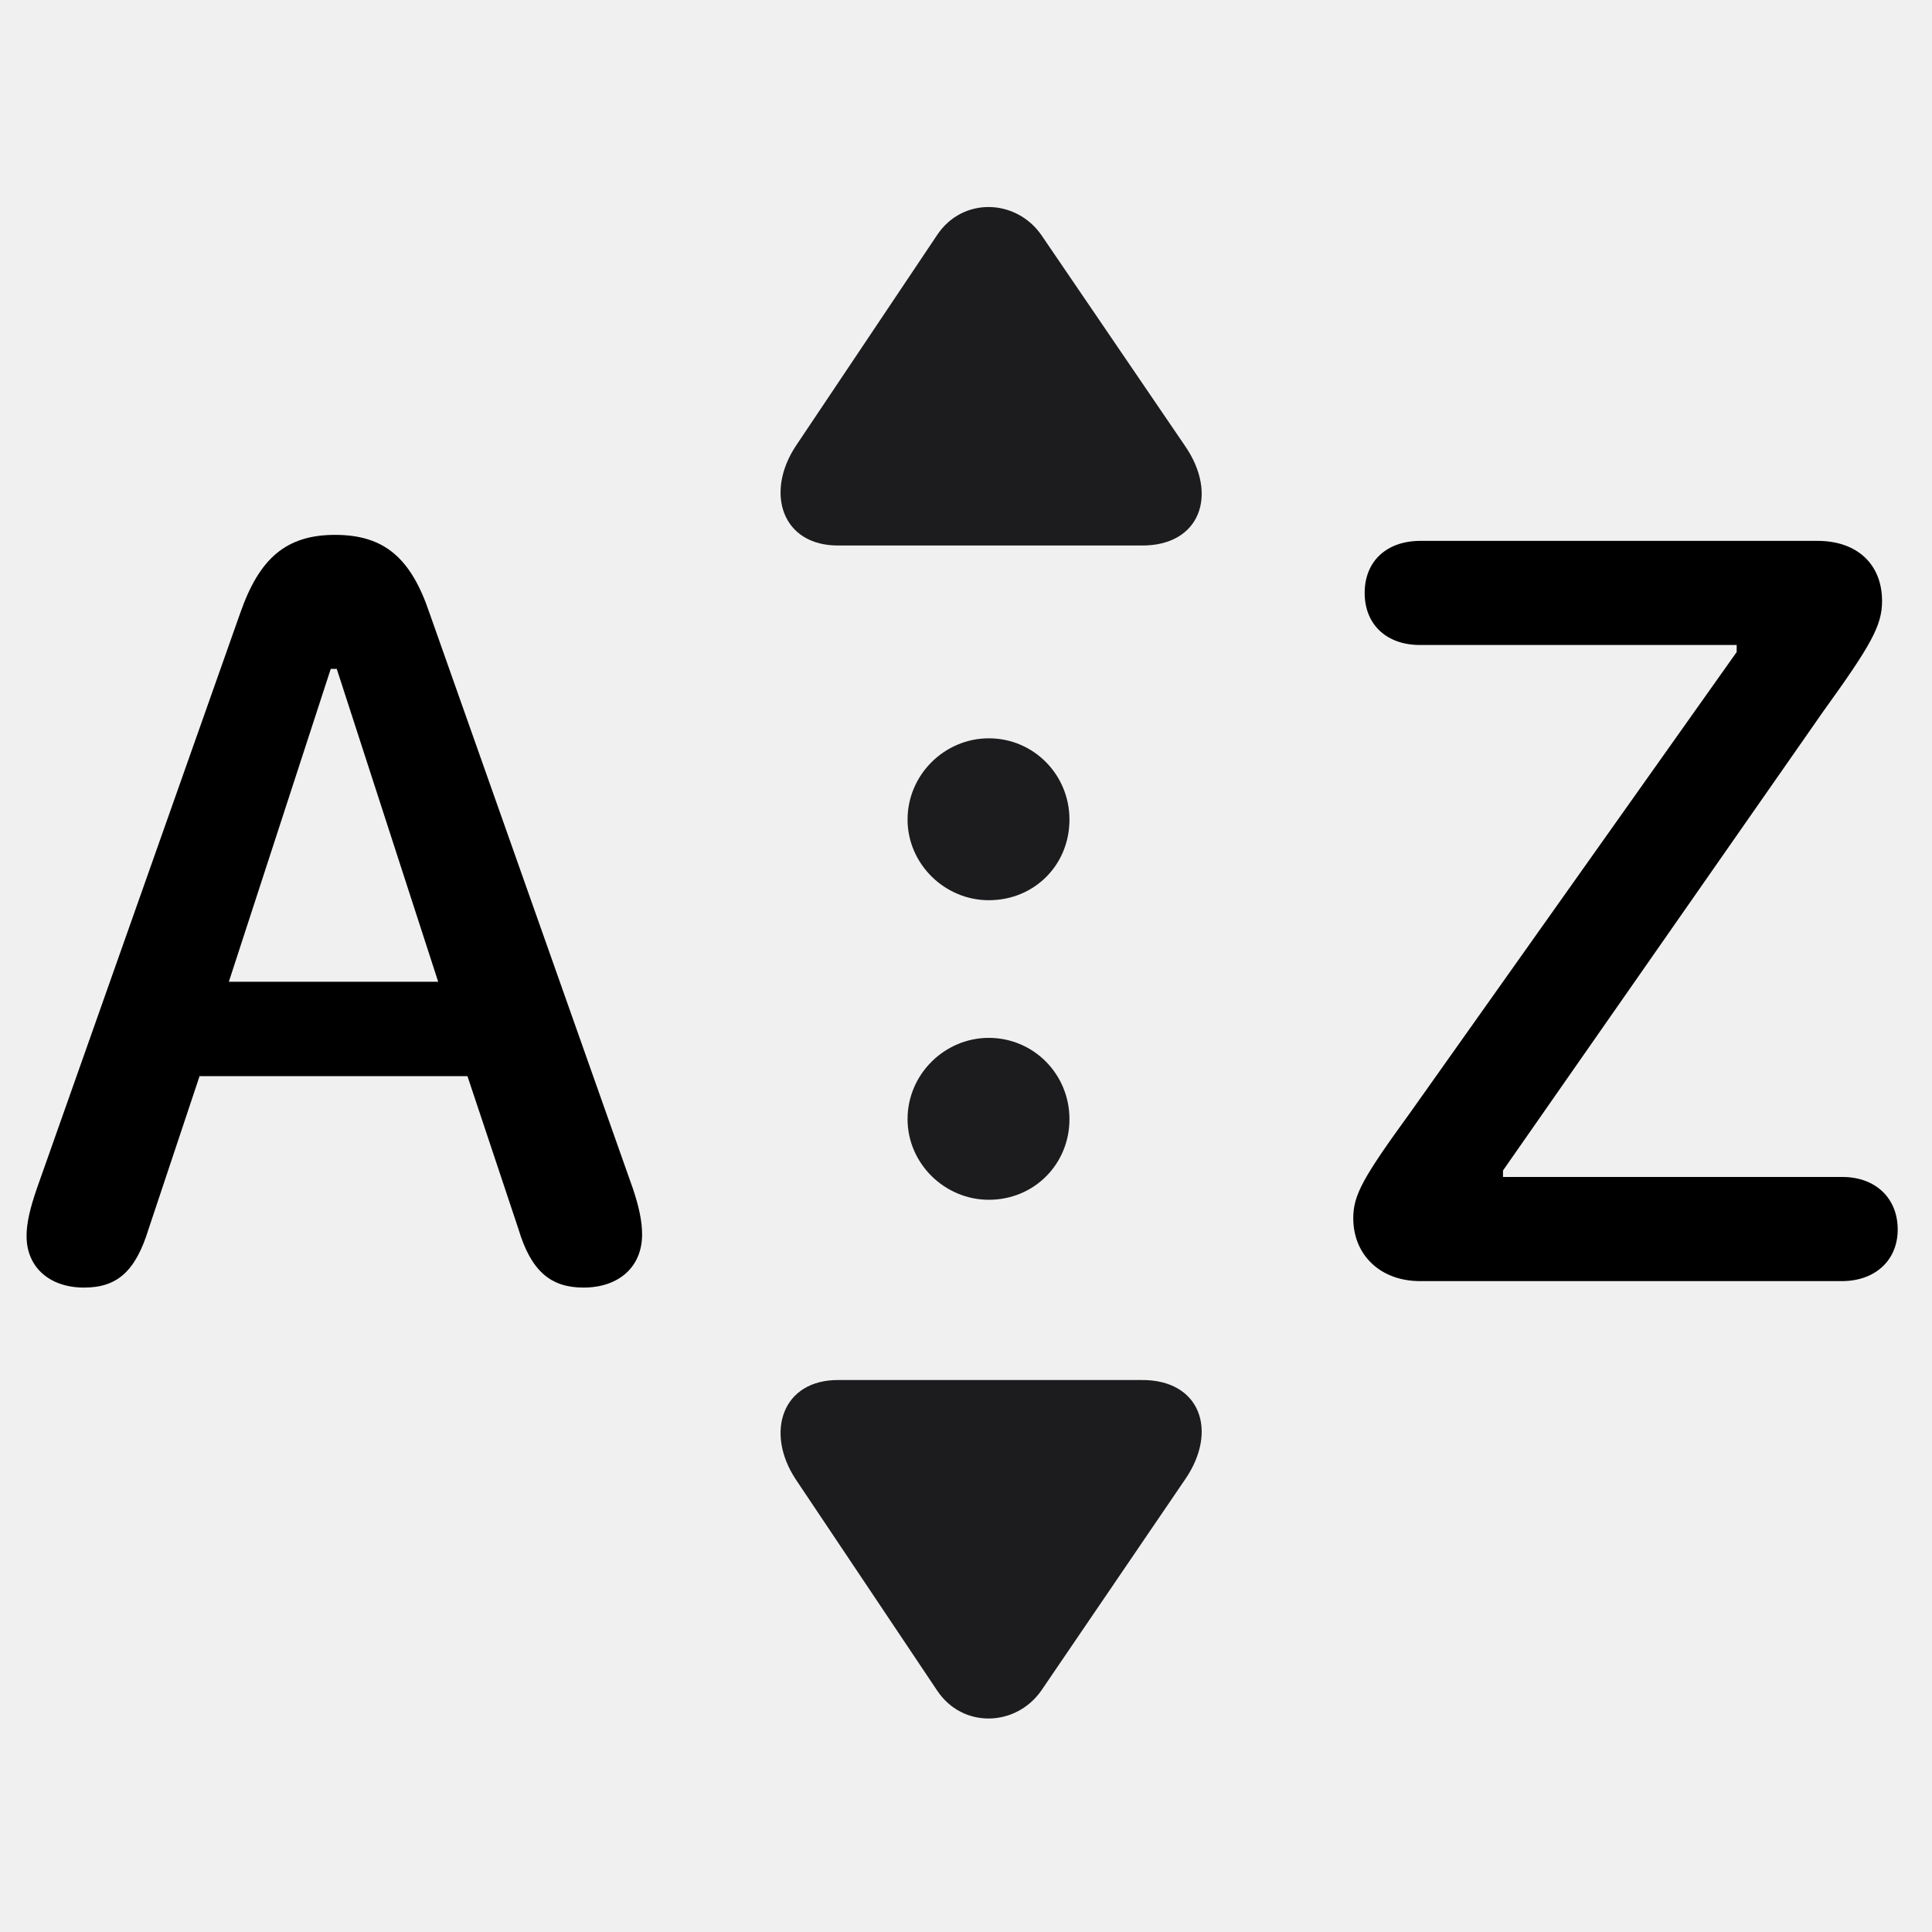
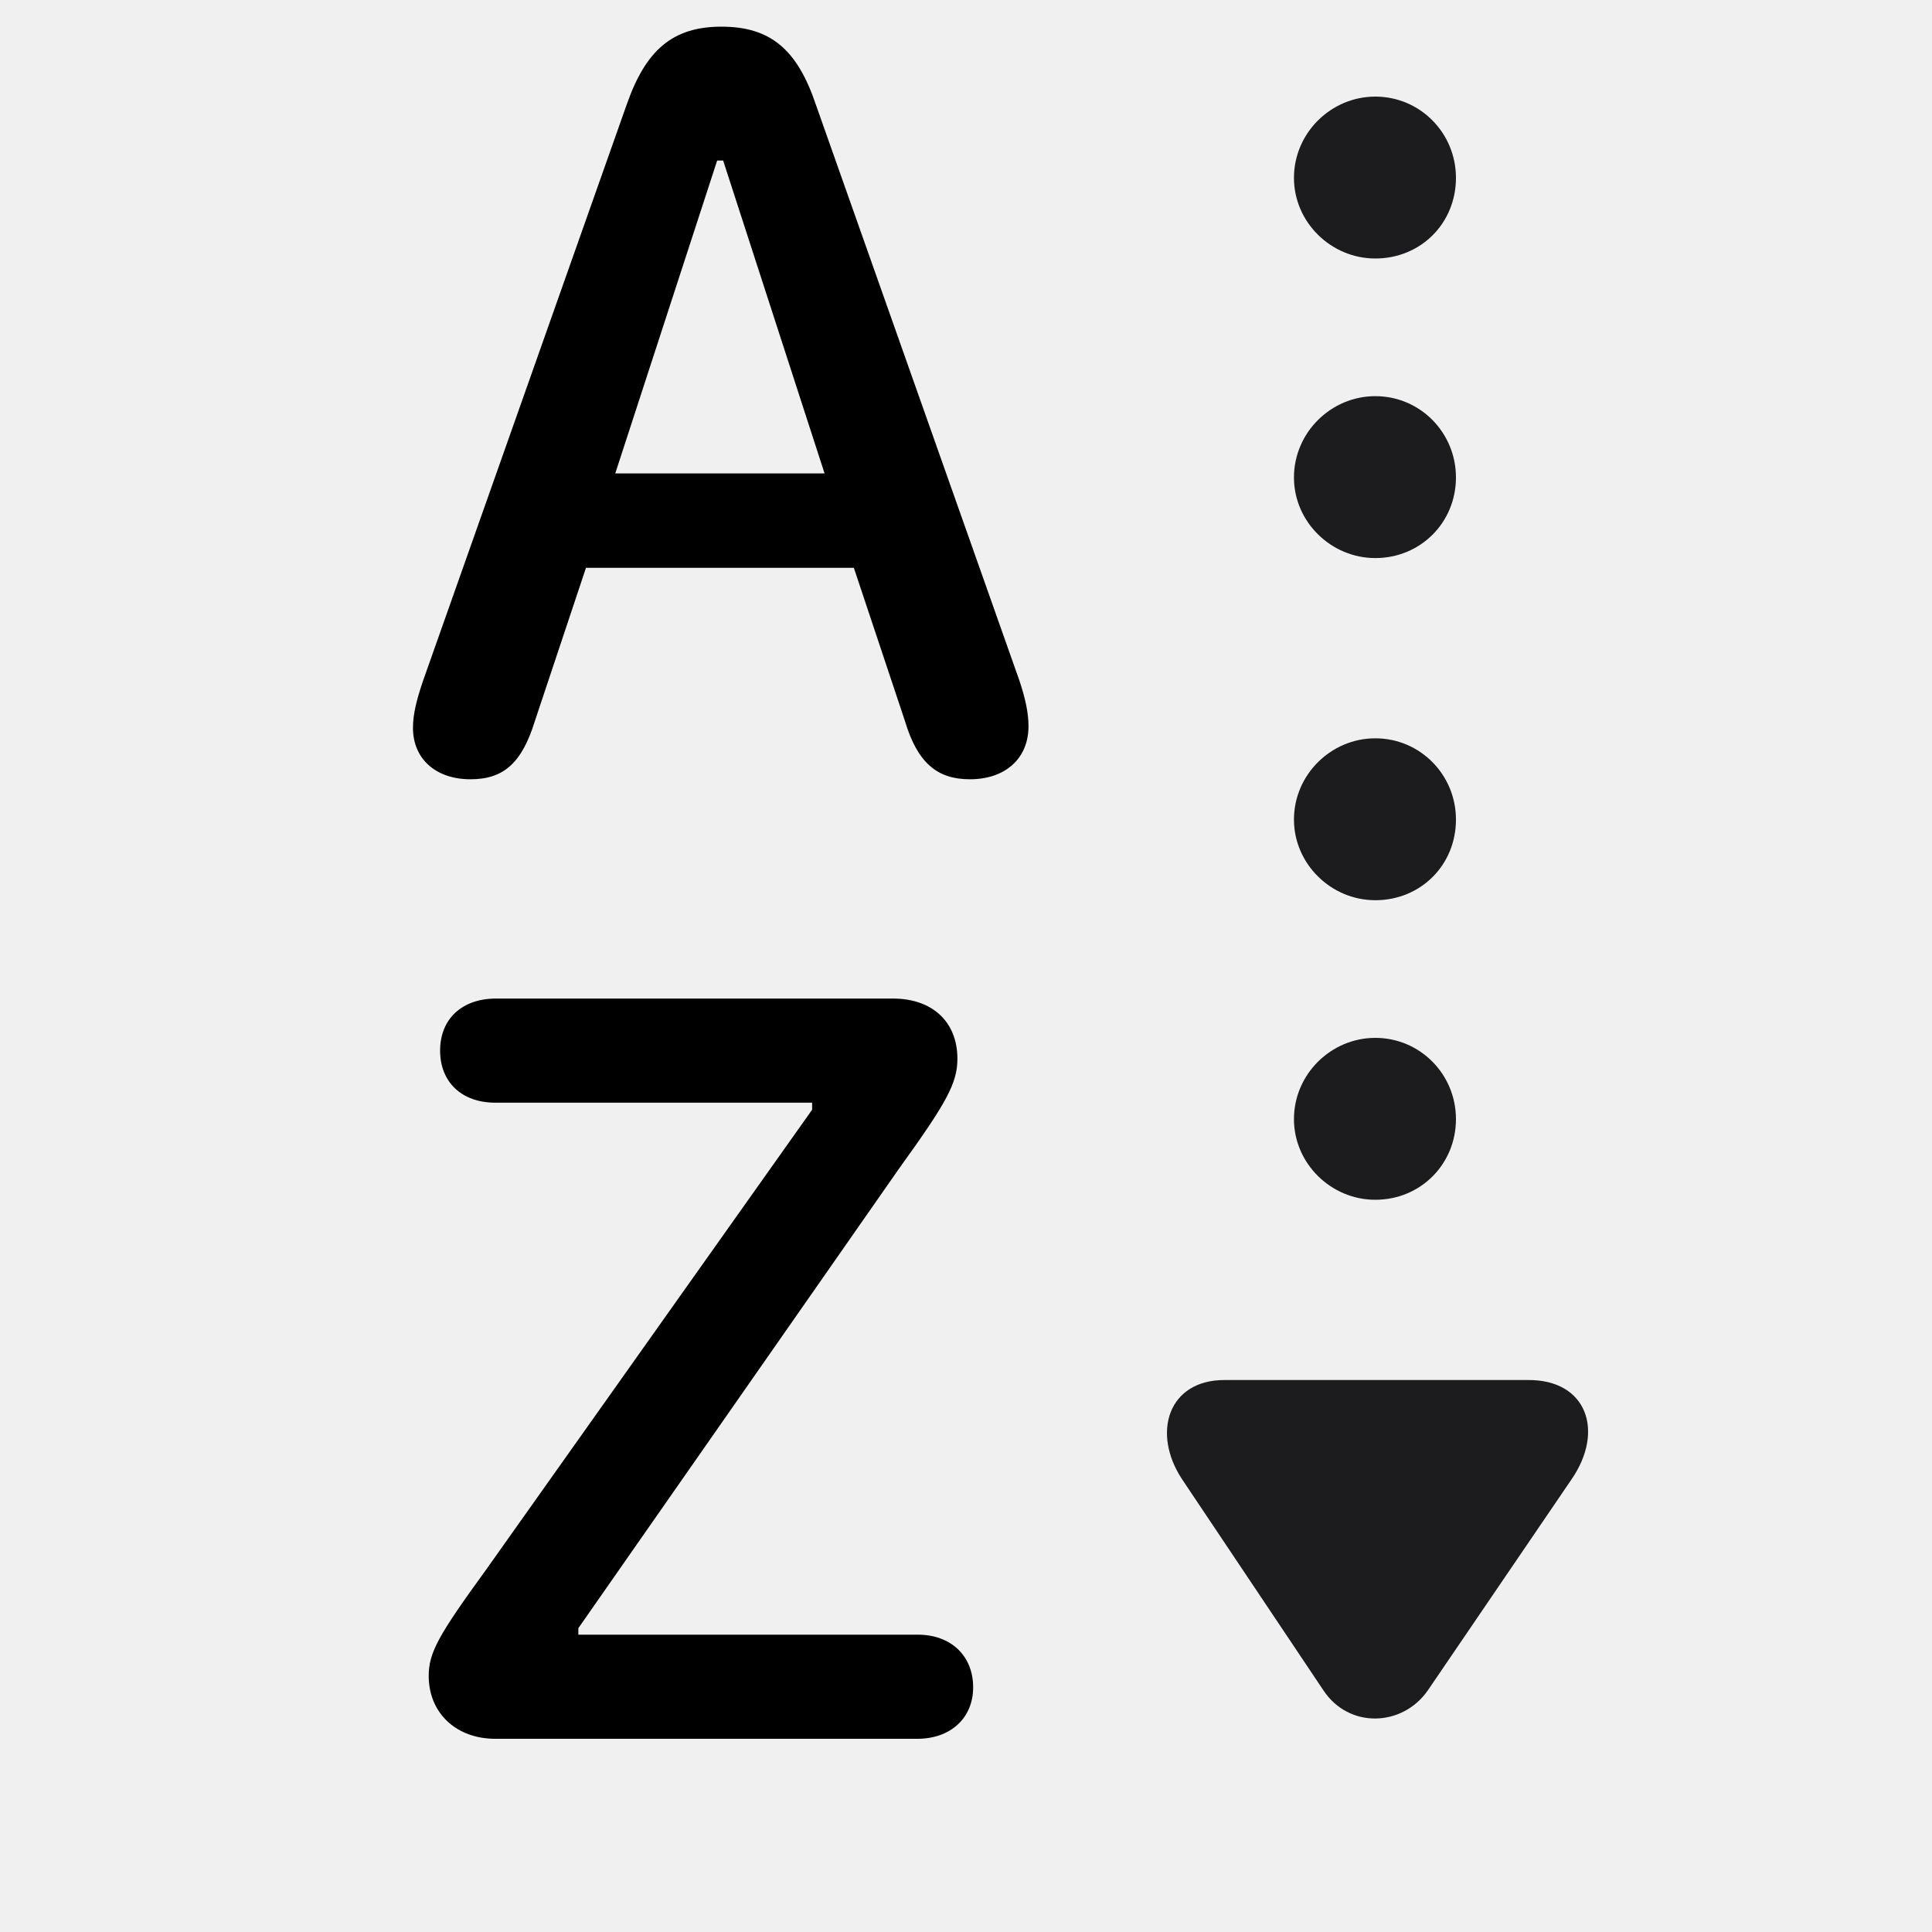
<svg xmlns="http://www.w3.org/2000/svg" width="20" height="20" viewBox="0 0 20 20" fill="none">
-   <g clip-path="url(#clip0_652_14)">
-     <path d="M9.701 2.433L8.238 4.617C7.918 5.101 8.094 5.653 8.684 5.647L11.816 5.647C12.425 5.653 12.614 5.119 12.268 4.617L10.78 2.433C10.517 2.056 9.964 2.037 9.701 2.433Z" fill="#1C1C1E" />
-     <path d="M9.701 17.5L8.238 15.315C7.918 14.832 8.094 14.28 8.684 14.286L11.816 14.286C12.425 14.28 12.614 14.813 12.268 15.315L10.78 17.5C10.517 17.877 9.964 17.896 9.701 17.5Z" fill="#1C1C1E" />
-     <path d="M10.236 9.319C9.778 9.319 9.395 8.942 9.395 8.484C9.395 8.02 9.778 7.643 10.236 7.643C10.701 7.643 11.071 8.02 11.071 8.484C11.071 8.955 10.707 9.319 10.236 9.319Z" fill="#1C1C1E" />
-     <path d="M10.236 12.42C9.778 12.42 9.395 12.044 9.395 11.585C9.395 11.121 9.778 10.744 10.236 10.744C10.701 10.744 11.071 11.121 11.071 11.585C11.071 12.05 10.707 12.42 10.236 12.42Z" fill="#1C1C1E" />
-     <path d="M0.87 13.329C0.516 13.329 0.275 13.121 0.275 12.796C0.275 12.661 0.309 12.515 0.382 12.302L2.487 6.346C2.683 5.784 2.958 5.537 3.469 5.537C3.98 5.537 4.255 5.779 4.446 6.346L6.551 12.302C6.613 12.487 6.647 12.639 6.647 12.779C6.647 13.116 6.405 13.329 6.04 13.329C5.698 13.329 5.496 13.155 5.367 12.723L4.839 11.14H2.066L1.538 12.723C1.403 13.161 1.213 13.329 0.87 13.329ZM2.369 10.163H4.536L3.486 6.924H3.424L2.369 10.163Z" fill="black" />
-     <path d="M14.009 12.611C14.009 12.369 14.11 12.19 14.604 11.51L17.978 6.75V6.677H14.7C14.352 6.677 14.127 6.464 14.127 6.138C14.127 5.807 14.357 5.599 14.705 5.599H18.814C19.224 5.599 19.483 5.84 19.483 6.222C19.483 6.475 19.37 6.677 18.876 7.362L15.559 12.117V12.184H19.073C19.415 12.184 19.645 12.403 19.645 12.728C19.645 13.048 19.41 13.262 19.067 13.262H14.7C14.29 13.262 14.009 12.992 14.009 12.611Z" fill="black" />
+   <g clip-path="url(#clip0_656_21)">
+     <path d="M13.701 17.5L12.238 15.315C11.918 14.832 12.094 14.28 12.684 14.286L15.816 14.286C16.425 14.28 16.614 14.813 16.268 15.315L14.78 17.5C14.517 17.877 13.964 17.896 13.701 17.5Z" fill="#1C1C1E" />
+     <path d="M14.237 9.319C13.778 9.319 13.395 8.942 13.395 8.484C13.395 8.02 13.778 7.643 14.237 7.643C14.701 7.643 15.072 8.02 15.072 8.484C15.072 8.955 14.707 9.319 14.237 9.319Z" fill="#1C1C1E" />
+     <path d="M14.237 12.42C13.778 12.42 13.395 12.044 13.395 11.585C13.395 11.121 13.778 10.744 14.237 10.744C14.701 10.744 15.072 11.121 15.072 11.585C15.072 12.05 14.707 12.42 14.237 12.42Z" fill="#1C1C1E" />
+     <path d="M14.237 2.676C13.778 2.676 13.395 2.3 13.395 1.841C13.395 1.377 13.778 1 14.237 1C14.701 1 15.072 1.377 15.072 1.841C15.072 2.312 14.707 2.676 14.237 2.676Z" fill="#1C1C1E" />
+     <path d="M14.237 5.777C13.778 5.777 13.395 5.401 13.395 4.943C13.395 4.478 13.778 4.101 14.237 4.101C14.701 4.101 15.072 4.478 15.072 4.943C15.072 5.407 14.707 5.777 14.237 5.777Z" fill="#1C1C1E" />
+     <path d="M4.87 8.067C4.516 8.067 4.275 7.86 4.275 7.534C4.275 7.399 4.309 7.253 4.382 7.04L6.487 1.084C6.683 0.523 6.958 0.276 7.469 0.276C7.98 0.276 8.255 0.517 8.446 1.084L10.551 7.04C10.613 7.225 10.647 7.377 10.647 7.517C10.647 7.854 10.405 8.067 10.04 8.067C9.698 8.067 9.496 7.893 9.367 7.461L8.839 5.878H6.066L5.538 7.461C5.403 7.899 5.213 8.067 4.87 8.067ZM6.369 4.901H8.536L7.486 1.662H7.424L6.369 4.901Z" fill="black" />
+     <path d="M4.438 17.349C4.438 17.107 4.539 16.928 5.033 16.248L8.407 11.488V11.415H5.128C4.78 11.415 4.556 11.202 4.556 10.876C4.556 10.545 4.786 10.337 5.134 10.337H9.243C9.653 10.337 9.911 10.579 9.911 10.96C9.911 11.213 9.799 11.415 9.305 12.1L5.987 16.855V16.922H9.501C9.844 16.922 10.074 17.141 10.074 17.467C10.074 17.787 9.838 18 9.496 18H5.128C4.719 18 4.438 17.73 4.438 17.349Z" fill="black" />
  </g>
  <defs>
-     <clipPath id="clip0_652_14">
+     <clipPath id="clip0_656_21">
      <rect width="20" height="20" fill="white" transform="translate(20) rotate(90)" />
    </clipPath>
  </defs>
</svg>
